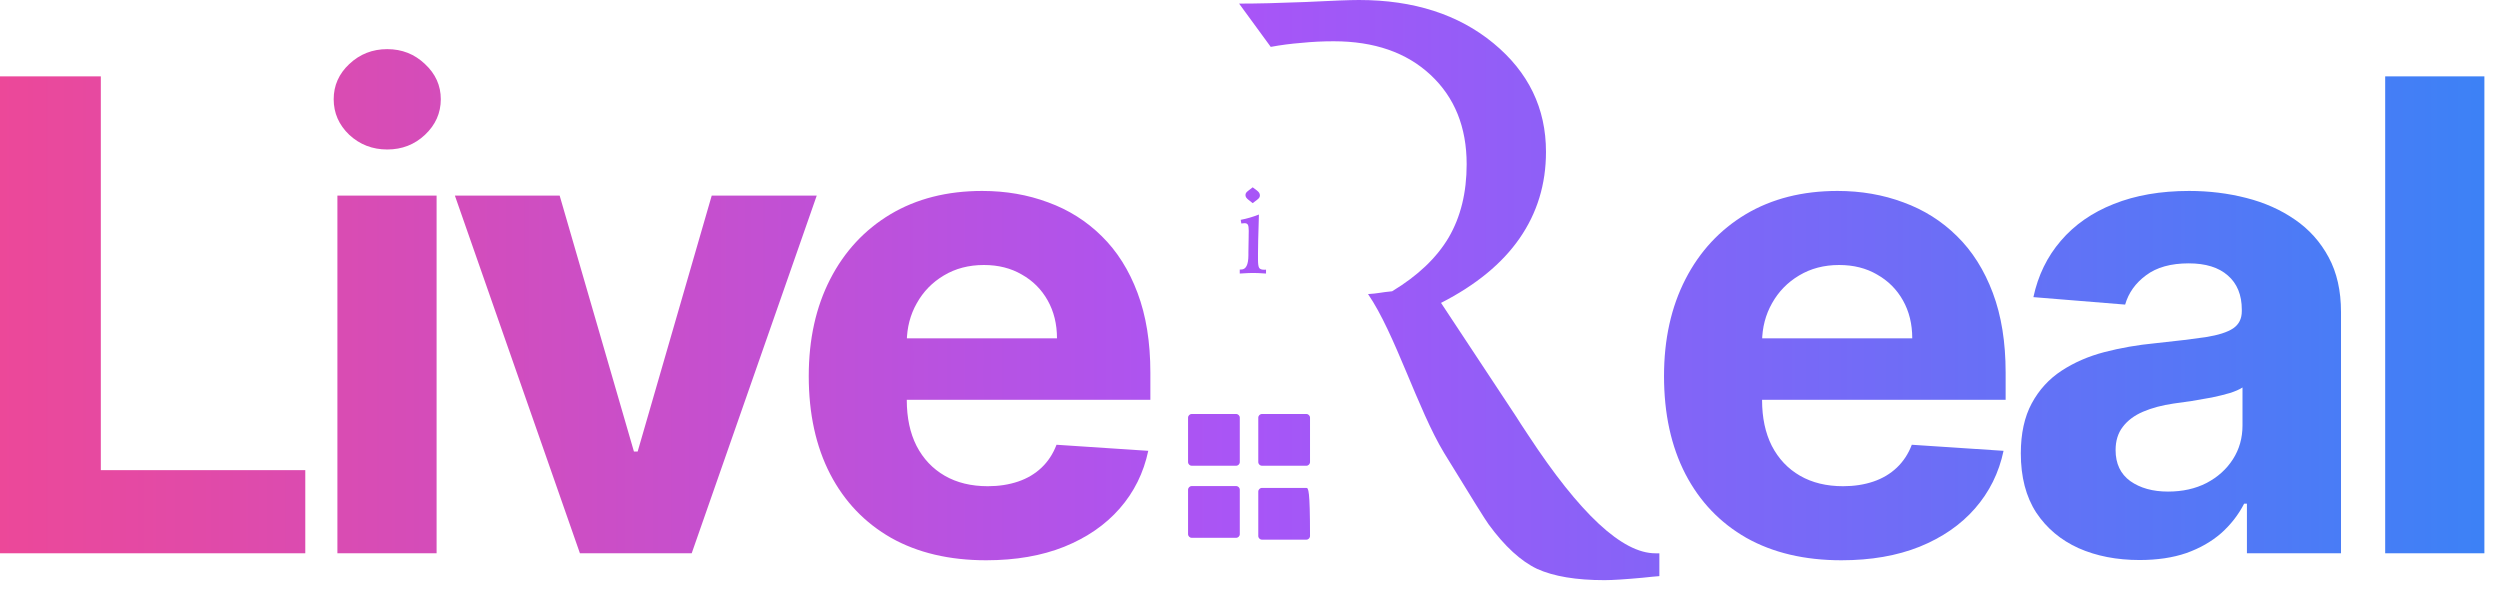
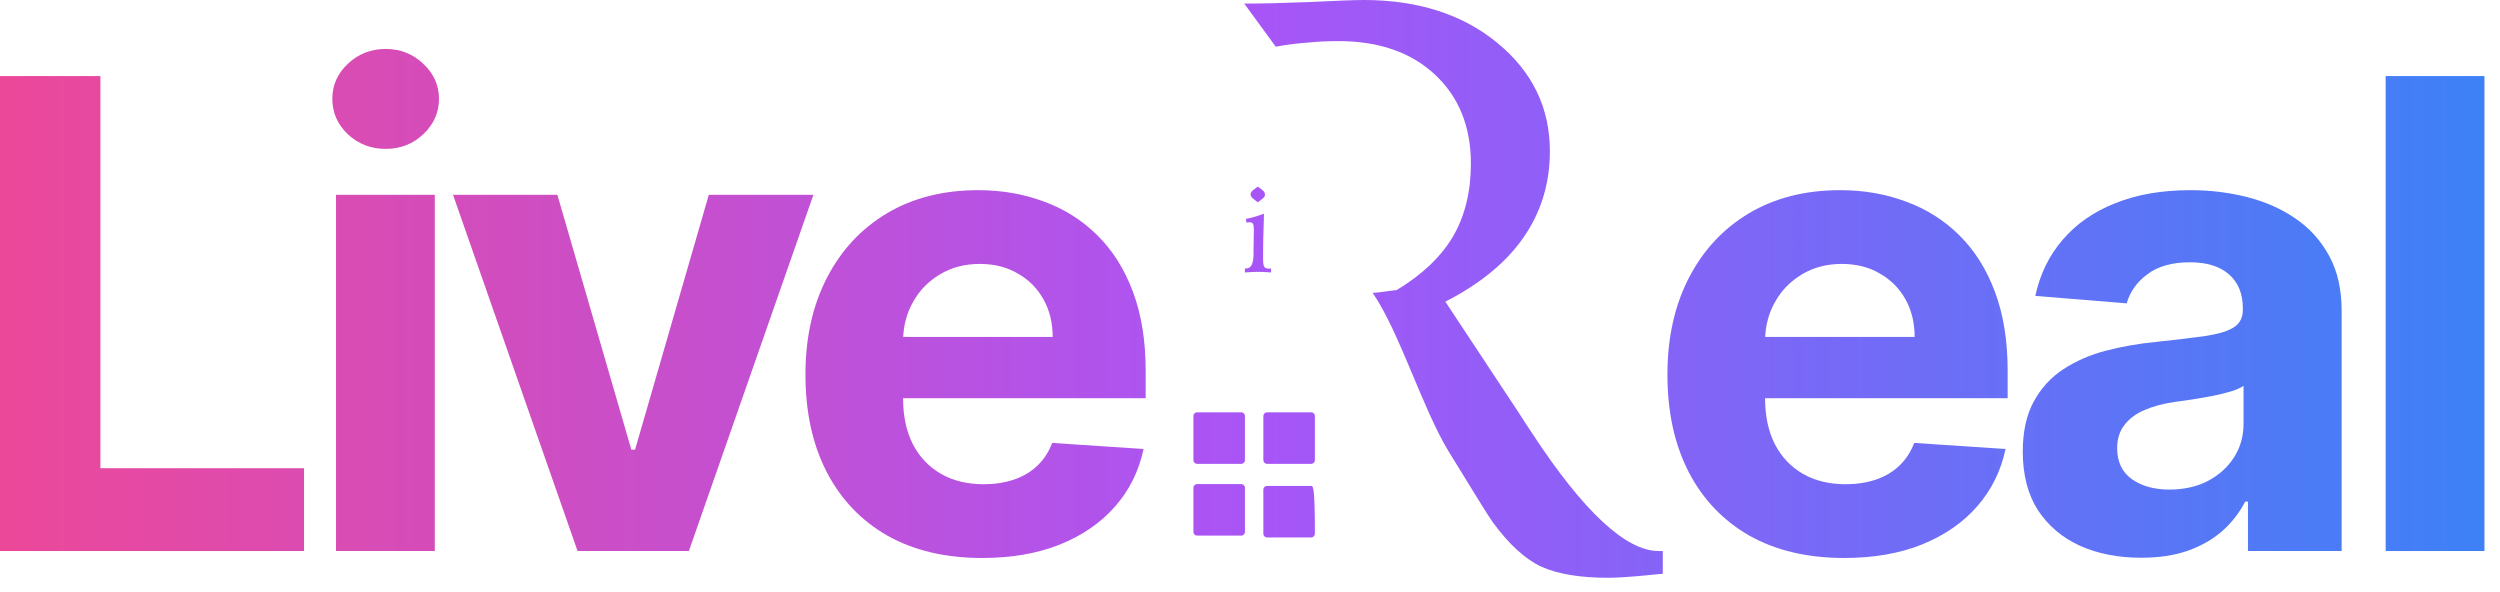
- <svg xmlns="http://www.w3.org/2000/svg" width="122" height="29" viewBox="0 0 122 29" fill="none">
-   <g transform="translate(0, 0)">
+ <svg xmlns="http://www.w3.org/2000/svg" width="122.5" height="29" viewBox="0 0 122.5 29" fill="none">
+   <g transform="translate(0.5, 0)">
    <path d="M67.936 14.214C67.389 14.266 67.229 14.325 66.76 14.351C68.078 16.266 69.183 19.977 70.478 22.113C71.794 24.264 72.518 25.424 72.648 25.593C73.43 26.662 74.219 27.385 75.014 27.763C75.822 28.128 76.917 28.311 78.299 28.311C78.69 28.311 79.309 28.272 80.156 28.194C80.521 28.154 80.795 28.128 80.977 28.115V27.001H80.782C79.165 27.001 77.093 25.072 74.564 21.214C74.304 20.823 74.108 20.523 73.978 20.314L70.322 14.781C72.029 13.908 73.306 12.858 74.154 11.633C75.014 10.395 75.444 8.987 75.444 7.41C75.444 5.285 74.59 3.519 72.883 2.112C71.175 0.704 68.986 0 66.314 0C65.883 0 65.016 0.033 63.713 0.098C62.423 0.15 61.341 0.176 60.468 0.176L62.012 2.288C62.507 2.196 63.009 2.131 63.518 2.092C64.026 2.04 64.547 2.014 65.082 2.014C67.063 2.014 68.64 2.561 69.813 3.656C70.986 4.751 71.573 6.204 71.573 8.016C71.573 9.398 71.28 10.591 70.693 11.594C70.106 12.585 69.188 13.458 67.936 14.214Z" fill="url(#main_gradient)" />
    <path d="M57.977 20.383C57.977 20.284 58.058 20.203 58.158 20.203H60.322C60.422 20.203 60.502 20.284 60.502 20.383V22.548C60.502 22.647 60.422 22.728 60.322 22.728H58.158C58.058 22.728 57.977 22.647 57.977 22.548V20.383Z" fill="url(#main_gradient)" />
    <path d="M61.404 20.383C61.404 20.284 61.485 20.203 61.585 20.203H63.749C63.849 20.203 63.929 20.284 63.929 20.383V22.548C63.929 22.647 63.849 22.728 63.749 22.728H61.585C61.485 22.728 61.404 22.647 61.404 22.548V20.383Z" fill="url(#main_gradient)" />
    <path d="M57.977 23.901C57.977 23.801 58.058 23.72 58.158 23.72H60.322C60.422 23.72 60.502 23.801 60.502 23.901V26.065C60.502 26.165 60.422 26.245 60.322 26.245H58.158C58.058 26.245 57.977 26.165 57.977 26.065V23.901Z" fill="url(#main_gradient)" />
    <path d="M61.404 23.991C61.404 23.891 61.485 23.81 61.585 23.81H63.749C63.849 23.81 63.929 23.891 63.929 26.155C63.929 26.255 63.849 26.335 63.749 26.335H61.585C61.485 26.335 61.404 26.255 61.404 26.155V23.991Z" fill="url(#main_gradient)" />
    <path d="M61.435 10.469C61.433 10.54 61.431 10.642 61.427 10.773C61.402 11.528 61.39 12.06 61.39 12.368V12.667C61.39 12.885 61.411 13.022 61.452 13.079C61.493 13.135 61.574 13.163 61.694 13.163C61.706 13.163 61.721 13.162 61.74 13.16C61.758 13.158 61.773 13.158 61.782 13.158V13.349C61.622 13.338 61.493 13.33 61.396 13.326C61.298 13.323 61.215 13.321 61.148 13.321C61.088 13.321 61.011 13.323 60.917 13.326C60.825 13.33 60.686 13.338 60.5 13.349V13.152H60.57C60.803 13.152 60.92 12.922 60.922 12.464C60.922 12.398 60.922 12.347 60.922 12.309L60.934 11.613C60.934 11.562 60.934 11.498 60.936 11.421C60.938 11.344 60.939 11.293 60.939 11.266C60.939 11.114 60.924 11.014 60.894 10.965C60.866 10.916 60.813 10.892 60.736 10.892C60.721 10.892 60.699 10.893 60.669 10.897C60.641 10.899 60.609 10.902 60.576 10.906L60.547 10.728C60.696 10.7 60.843 10.664 60.99 10.621C61.138 10.578 61.287 10.527 61.435 10.469ZM61.131 9.141L61.331 9.291C61.384 9.33 61.422 9.37 61.447 9.409C61.471 9.449 61.483 9.49 61.483 9.533C61.483 9.576 61.473 9.614 61.452 9.646C61.433 9.676 61.397 9.712 61.342 9.753L61.131 9.914L60.934 9.759C60.879 9.715 60.84 9.676 60.815 9.64C60.791 9.603 60.779 9.563 60.779 9.522C60.779 9.48 60.788 9.445 60.807 9.415C60.826 9.383 60.864 9.345 60.922 9.302L61.131 9.141Z" fill="url(#main_gradient)" />
    <path d="M89.864 27.341C88.068 27.341 86.523 26.977 85.227 26.25C83.939 25.515 82.947 24.477 82.25 23.136C81.553 21.788 81.204 20.193 81.204 18.352C81.204 16.557 81.553 14.981 82.25 13.625C82.947 12.269 83.928 11.212 85.193 10.454C86.466 9.697 87.958 9.318 89.671 9.318C90.822 9.318 91.894 9.504 92.886 9.875C93.886 10.239 94.758 10.788 95.5 11.523C96.25 12.258 96.833 13.182 97.25 14.295C97.667 15.402 97.875 16.697 97.875 18.182V19.511H83.136V16.511H93.318C93.318 15.814 93.167 15.197 92.864 14.659C92.561 14.121 92.14 13.701 91.602 13.398C91.072 13.087 90.454 12.932 89.75 12.932C89.015 12.932 88.364 13.102 87.796 13.443C87.235 13.777 86.796 14.227 86.477 14.795C86.159 15.356 85.996 15.981 85.989 16.67V19.523C85.989 20.386 86.148 21.133 86.466 21.761C86.792 22.39 87.25 22.875 87.841 23.216C88.432 23.557 89.133 23.727 89.943 23.727C90.481 23.727 90.974 23.651 91.421 23.5C91.867 23.349 92.25 23.121 92.568 22.818C92.886 22.515 93.129 22.144 93.296 21.704L97.773 22C97.546 23.076 97.079 24.015 96.375 24.818C95.678 25.614 94.776 26.235 93.671 26.682C92.572 27.121 91.303 27.341 89.864 27.341Z" fill="url(#main_gradient)" />
    <path d="M104.411 27.329C103.298 27.329 102.305 27.136 101.434 26.75C100.563 26.356 99.874 25.776 99.366 25.011C98.866 24.239 98.616 23.276 98.616 22.125C98.616 21.155 98.794 20.341 99.15 19.682C99.506 19.023 99.991 18.492 100.605 18.091C101.218 17.689 101.915 17.386 102.695 17.182C103.483 16.977 104.309 16.833 105.173 16.75C106.188 16.644 107.006 16.545 107.627 16.454C108.248 16.356 108.699 16.212 108.98 16.023C109.26 15.833 109.4 15.553 109.4 15.182V15.114C109.4 14.394 109.173 13.837 108.718 13.443C108.271 13.049 107.635 12.852 106.809 12.852C105.938 12.852 105.245 13.045 104.73 13.432C104.214 13.811 103.873 14.288 103.707 14.864L99.23 14.5C99.457 13.439 99.904 12.523 100.57 11.75C101.237 10.97 102.097 10.371 103.15 9.955C104.211 9.53 105.438 9.318 106.832 9.318C107.802 9.318 108.73 9.432 109.616 9.659C110.51 9.886 111.302 10.239 111.991 10.716C112.688 11.193 113.237 11.807 113.639 12.557C114.04 13.299 114.241 14.189 114.241 15.227V27H109.65V24.579H109.514C109.233 25.125 108.858 25.606 108.389 26.023C107.919 26.432 107.355 26.754 106.695 26.989C106.036 27.216 105.275 27.329 104.411 27.329ZM105.798 23.989C106.51 23.989 107.139 23.849 107.684 23.568C108.23 23.28 108.658 22.894 108.968 22.409C109.279 21.924 109.434 21.375 109.434 20.761V18.909C109.283 19.008 109.074 19.099 108.809 19.182C108.552 19.258 108.26 19.329 107.934 19.398C107.608 19.458 107.283 19.515 106.957 19.568C106.631 19.614 106.336 19.655 106.07 19.693C105.502 19.776 105.006 19.909 104.582 20.091C104.158 20.273 103.828 20.519 103.593 20.829C103.358 21.133 103.241 21.511 103.241 21.966C103.241 22.625 103.48 23.129 103.957 23.477C104.442 23.818 105.055 23.989 105.798 23.989Z" fill="url(#main_gradient)" />
    <path d="M121.238 3.727V27H116.397V3.727H121.238Z" fill="url(#main_gradient)" />
  </g>
  <path d="M0 27V3.727H4.92V22.943H14.898V27H0Z" fill="url(#main_gradient)" />
  <path d="M16.465 27V9.545H21.306V27H16.465ZM18.897 7.295C18.177 7.295 17.56 7.057 17.045 6.58C16.537 6.095 16.284 5.515 16.284 4.841C16.284 4.174 16.537 3.602 17.045 3.125C17.56 2.64 18.177 2.398 18.897 2.398C19.617 2.398 20.23 2.64 20.738 3.125C21.253 3.602 21.511 4.174 21.511 4.841C21.511 5.515 21.253 6.095 20.738 6.58C20.23 7.057 19.617 7.295 18.897 7.295Z" fill="url(#main_gradient)" />
  <path d="M39.857 9.545L33.755 27H28.3L22.198 9.545H27.311L30.936 22.034H31.118L34.732 9.545H39.857Z" fill="url(#main_gradient)" />
  <path d="M48.126 27.341C46.331 27.341 44.785 26.977 43.49 26.25C42.202 25.515 41.209 24.477 40.513 23.136C39.816 21.788 39.467 20.193 39.467 18.352C39.467 16.557 39.816 14.981 40.513 13.625C41.209 12.269 42.191 11.212 43.456 10.454C44.728 9.697 46.221 9.318 47.933 9.318C49.084 9.318 50.156 9.504 51.149 9.875C52.149 10.239 53.02 10.788 53.763 11.523C54.513 12.258 55.096 13.182 55.513 14.296C55.929 15.402 56.138 16.697 56.138 18.182V19.511H41.399V16.511H51.581C51.581 15.814 51.429 15.197 51.126 14.659C50.823 14.121 50.403 13.701 49.865 13.398C49.334 13.087 48.717 12.932 48.013 12.932C47.278 12.932 46.626 13.102 46.058 13.443C45.497 13.777 45.058 14.227 44.74 14.796C44.422 15.356 44.259 15.981 44.251 16.671V19.523C44.251 20.386 44.41 21.133 44.728 21.761C45.054 22.39 45.513 22.875 46.103 23.216C46.694 23.557 47.395 23.727 48.206 23.727C48.744 23.727 49.236 23.651 49.683 23.5C50.13 23.349 50.513 23.121 50.831 22.818C51.149 22.515 51.391 22.144 51.558 21.704L56.035 22C55.808 23.076 55.342 24.015 54.638 24.818C53.941 25.614 53.039 26.235 51.933 26.682C50.834 27.121 49.566 27.341 48.126 27.341Z" fill="url(#main_gradient)" />
  <defs>
-     <linearGradient id="main_gradient" x1="0" y1="14.5" x2="122" y2="14.5" gradientUnits="userSpaceOnUse">
+     <linearGradient id="main_gradient" x1="0" y1="14.5" x2="122.5" y2="14.5" gradientUnits="userSpaceOnUse">
      <stop stop-color="#EC4899" />
      <stop offset="0.5" stop-color="#A855F7" />
      <stop offset="1" stop-color="#3B82F6" />
    </linearGradient>
  </defs>
</svg>
